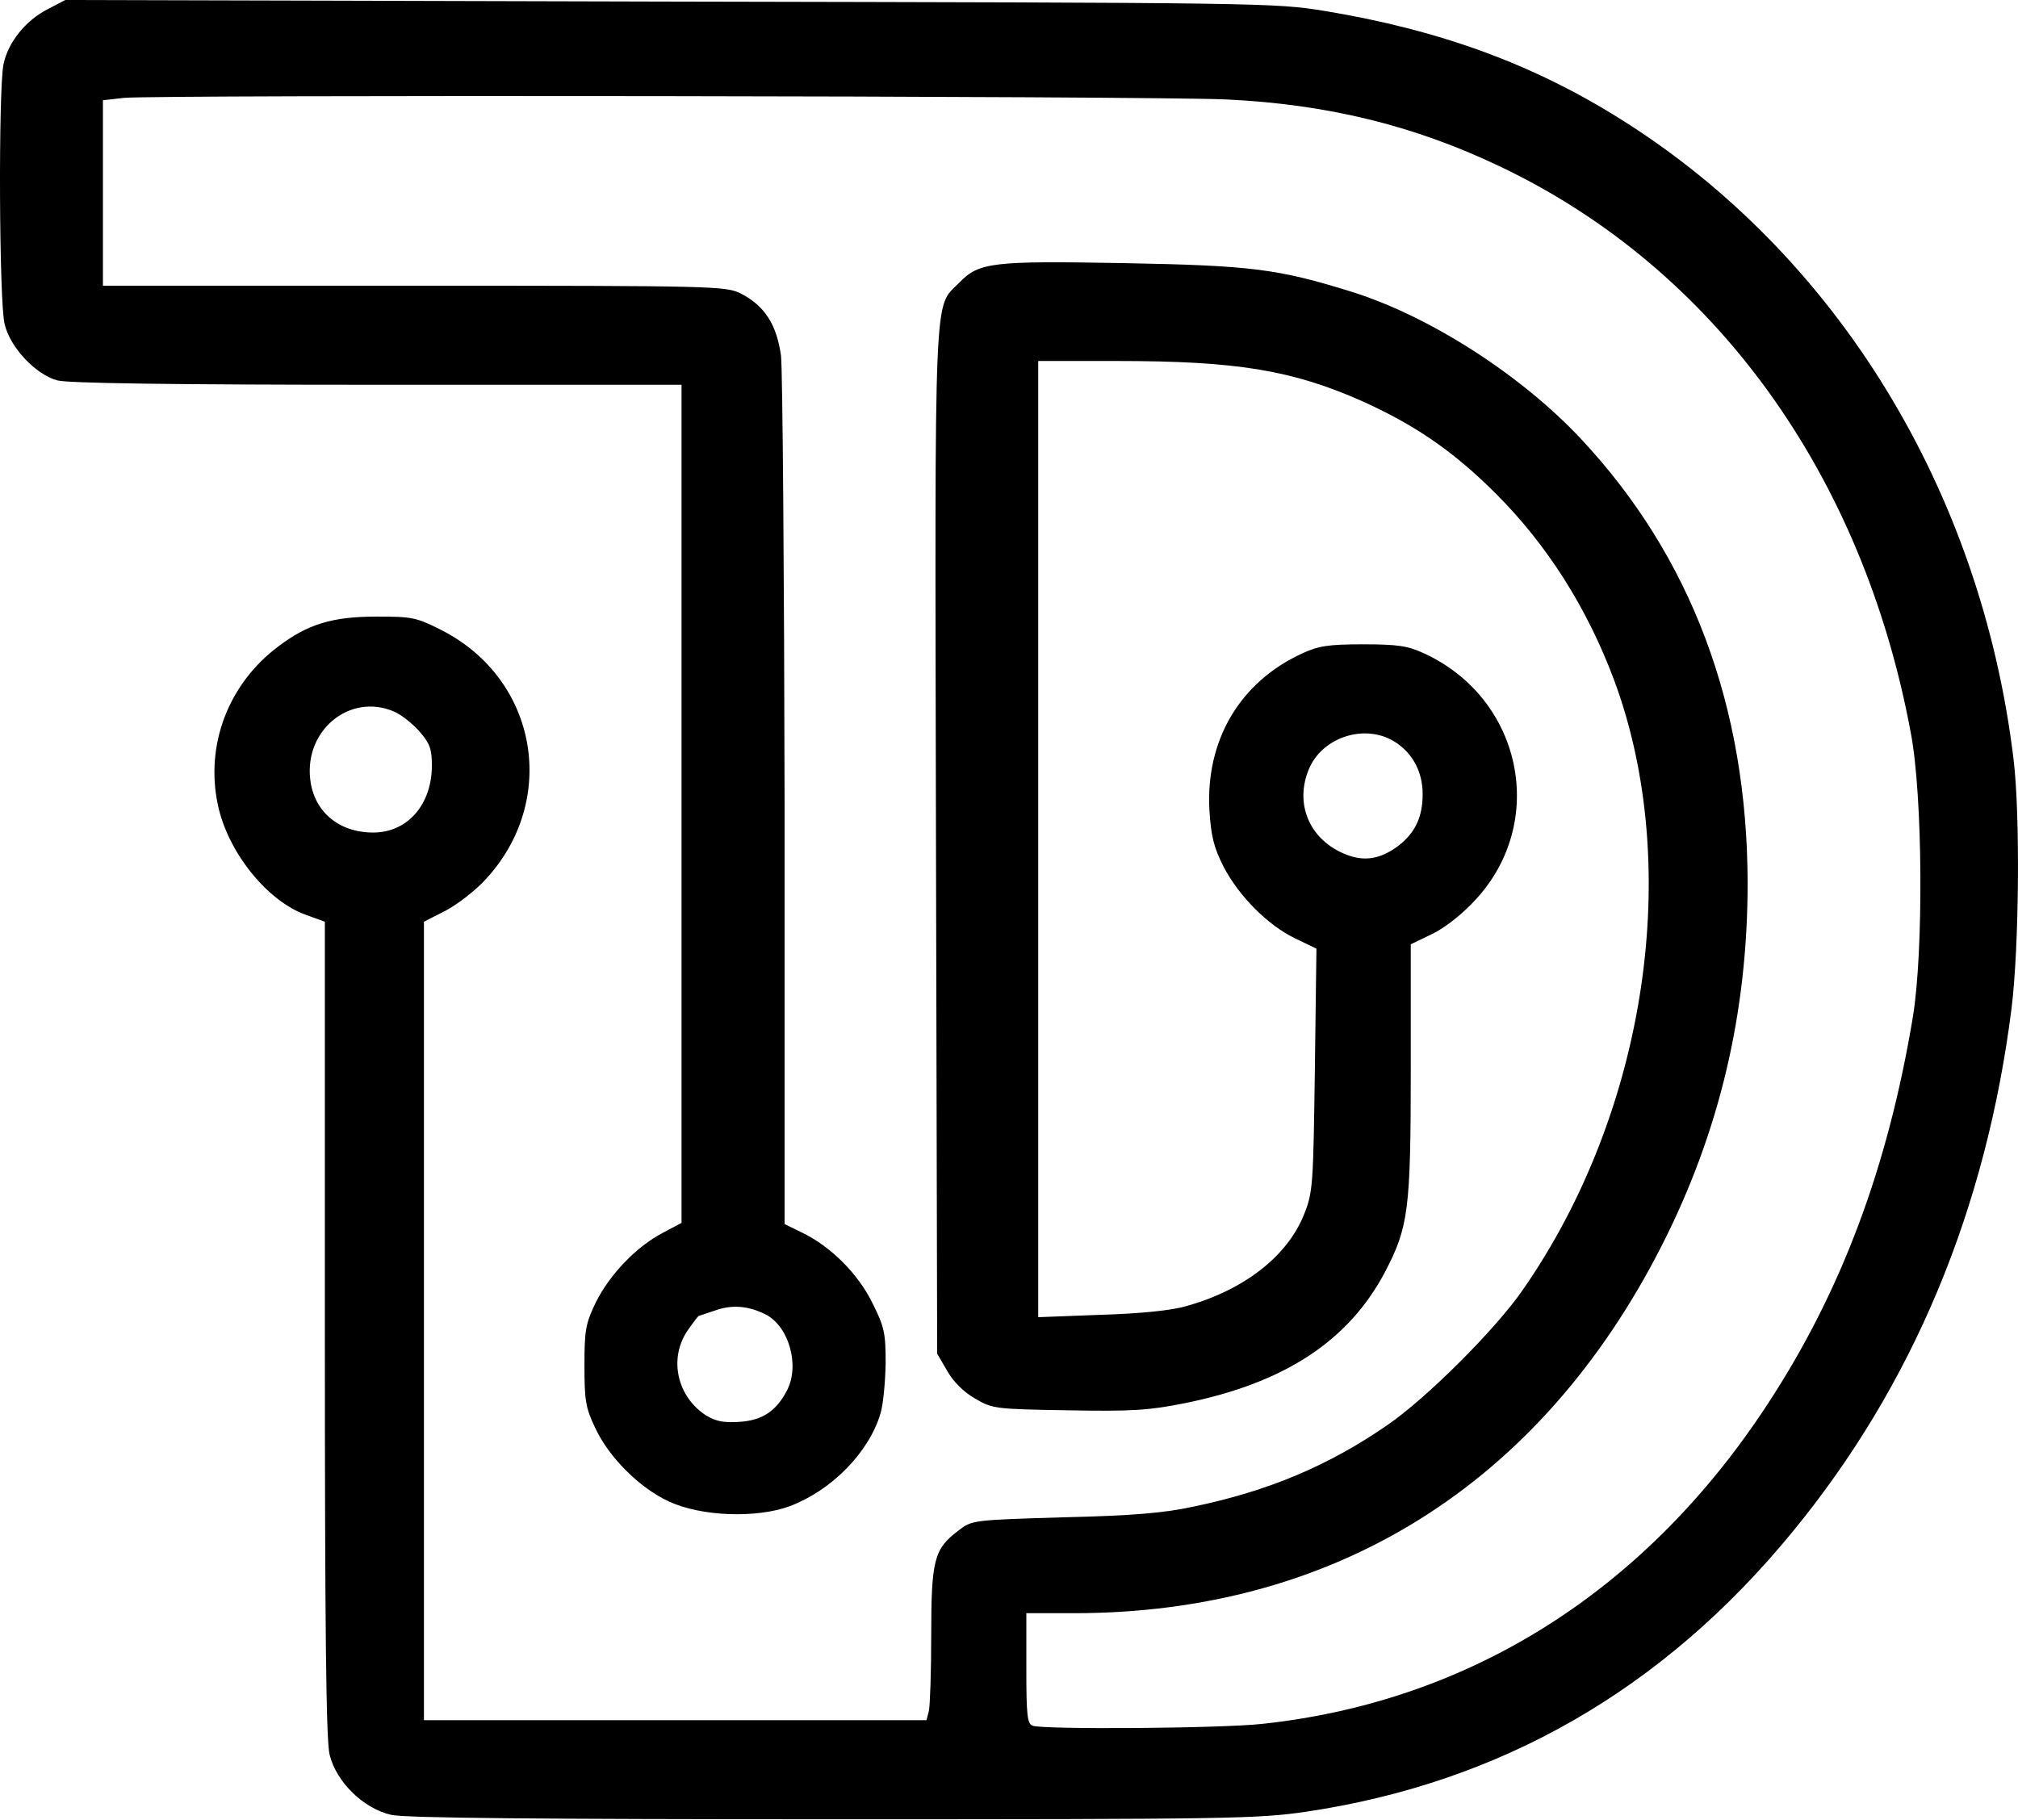
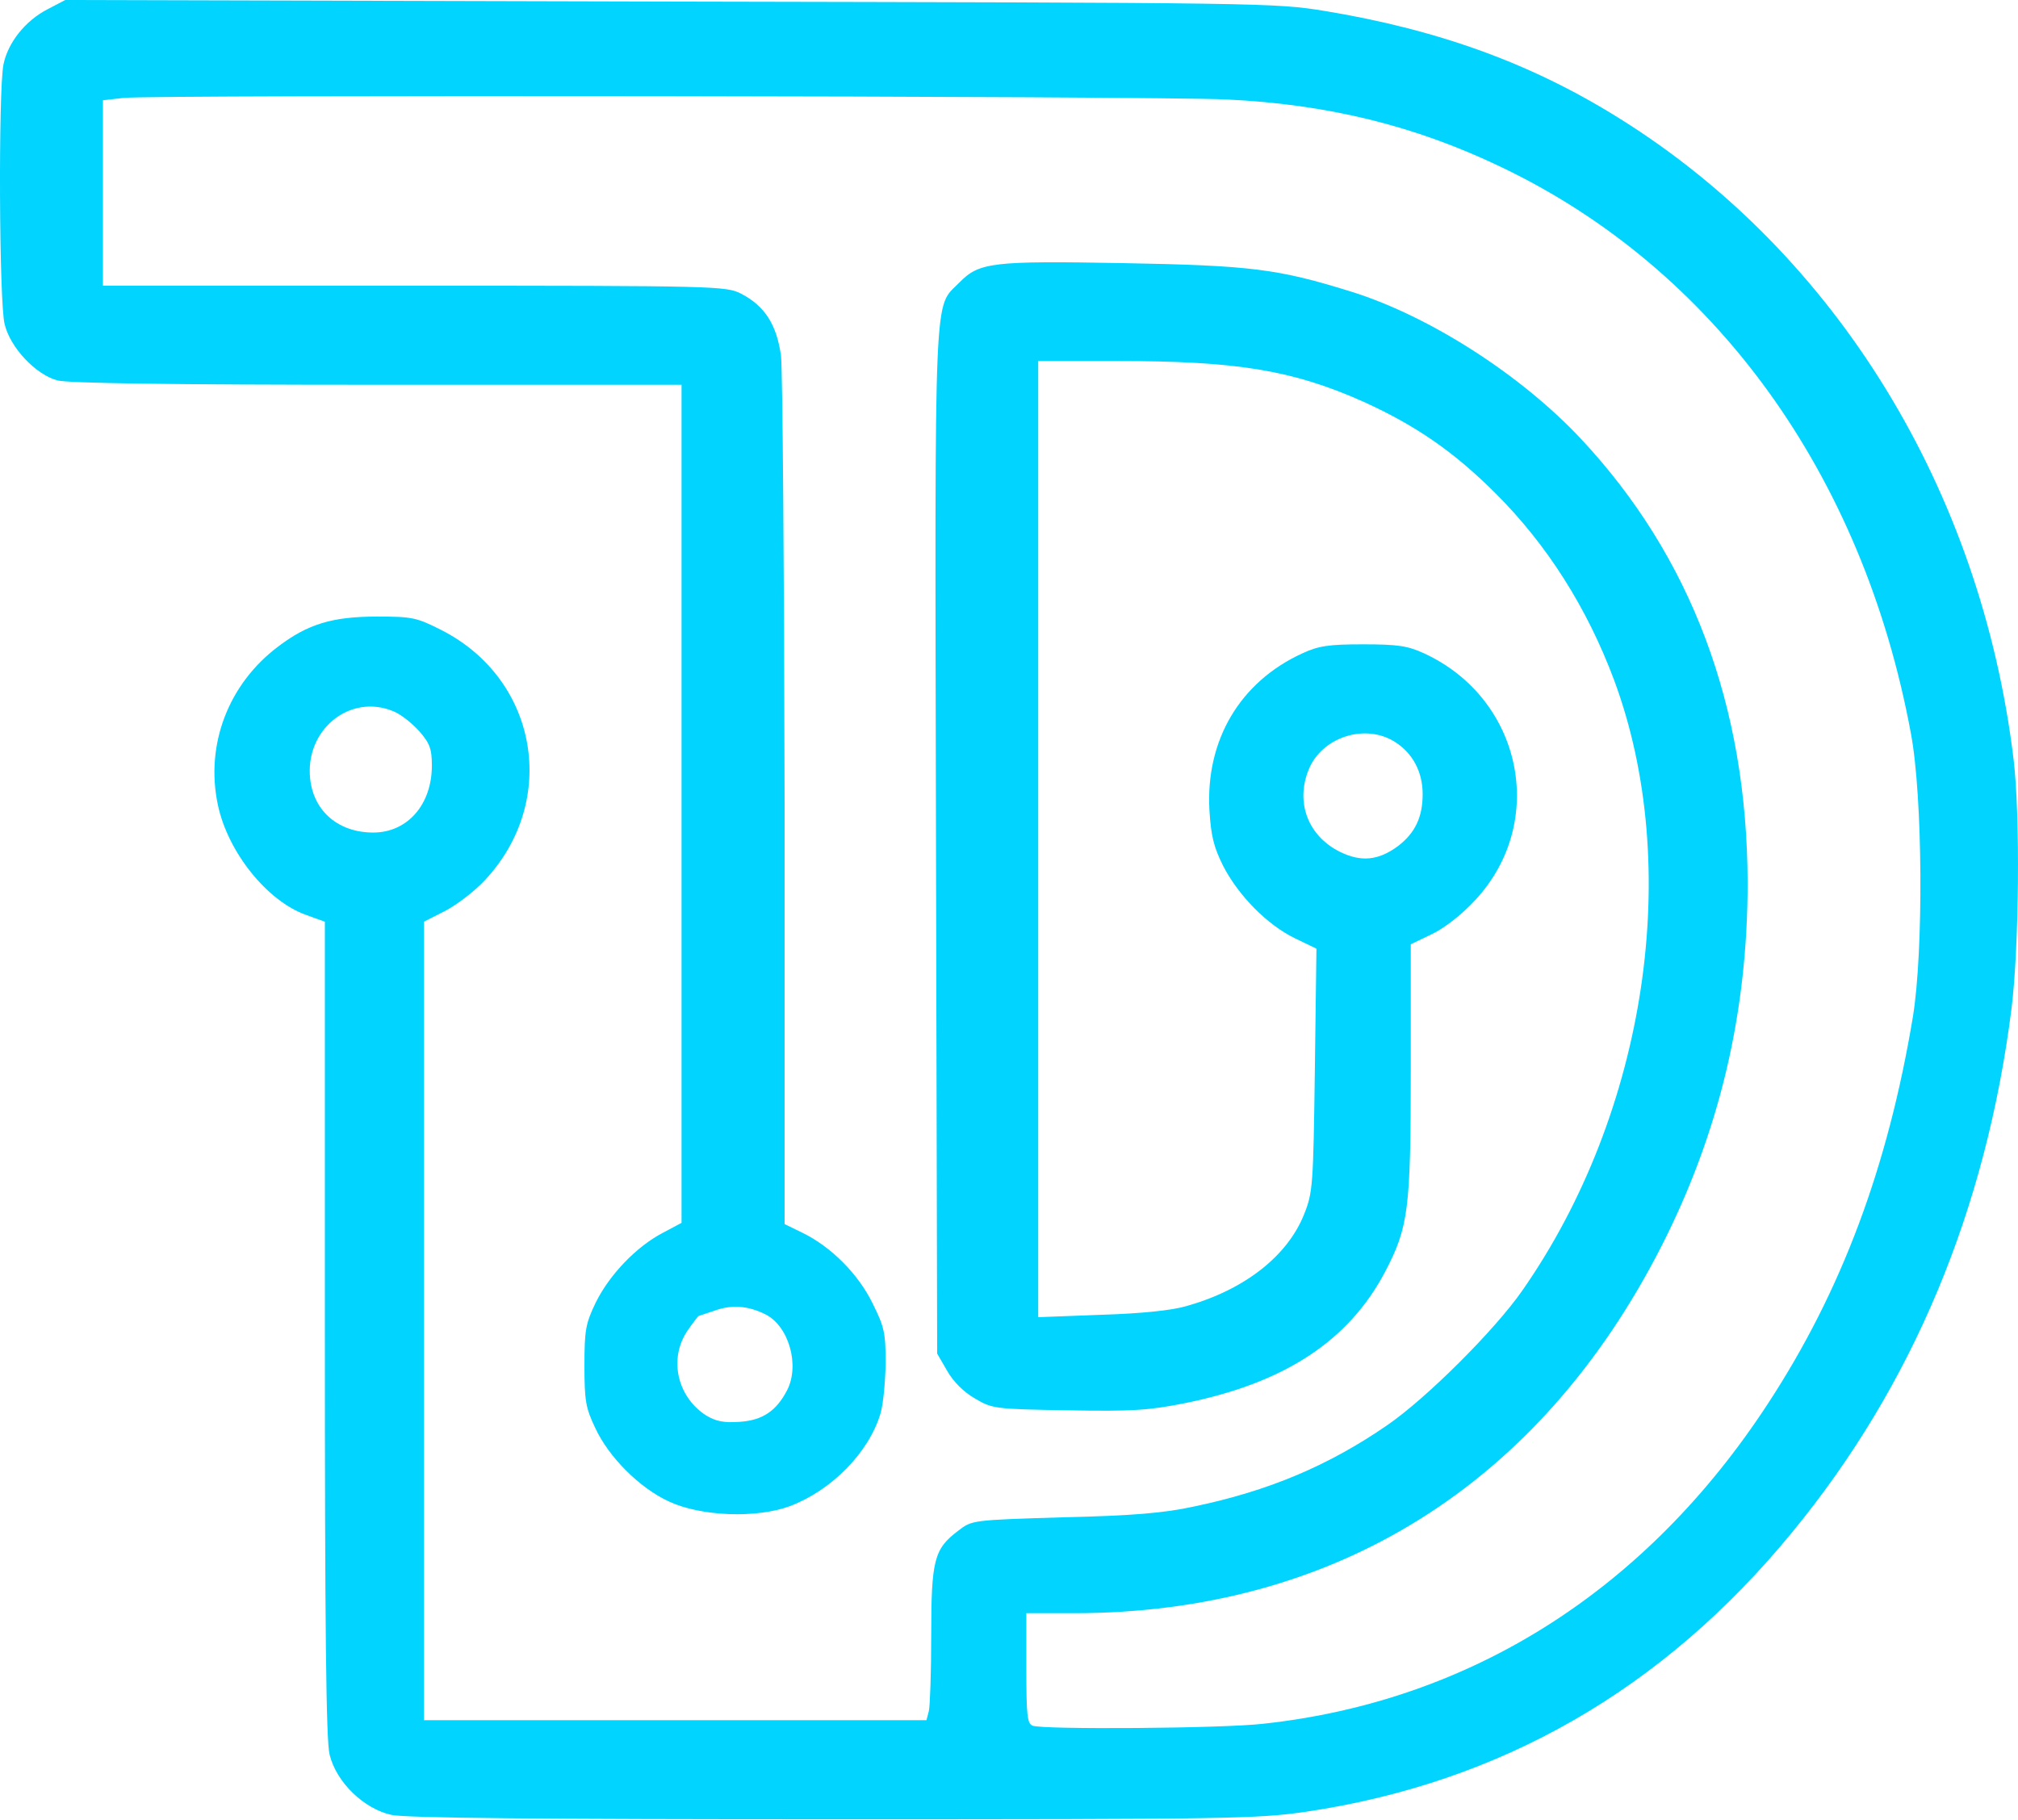
<svg xmlns="http://www.w3.org/2000/svg" version="1.0" preserveAspectRatio="xMidYMid meet" viewBox="258.03 280.9 509.19 459.1">
-   <g transform="translate(0,1024) scale(0.1,-0.1)" fill="#000000" stroke="none">
+   <g transform="translate(0,1024) scale(0.1,-0.1)" fill="#00d4ff" stroke="none">
    <path d="M2701 7408 c-57 -29 -101 -85 -112 -140 -13 -67 -11 -601 3 -655 14 -59 78 -127 133 -142 27 -7 281 -11 808 -11 l767 0 0 -1058 0 -1057 -47 -25 c-67 -35 -134 -105 -169 -175 -26 -54 -29 -70 -29 -160 0 -88 3 -107 27 -157 34 -74 112 -152 186 -186 81 -38 221 -43 305 -12 106 40 200 136 229 234 7 23 12 79 13 126 0 77 -3 92 -33 152 -36 74 -105 143 -177 178 l-45 22 0 1061 c-1 584 -5 1093 -9 1130 -11 79 -41 126 -101 157 -38 19 -60 20 -825 20 l-785 0 0 234 0 234 53 6 c75 8 2592 5 2782 -4 255 -12 475 -66 692 -170 539 -257 914 -775 1035 -1430 30 -159 32 -550 5 -715 -63 -379 -180 -692 -365 -975 -307 -471 -749 -752 -1274 -809 -103 -12 -555 -15 -582 -5 -14 5 -16 28 -16 145 l0 139 120 0 c658 0 1176 324 1483 927 146 287 217 588 217 916 -1 446 -142 823 -421 1121 -151 161 -380 308 -576 370 -189 59 -256 67 -578 73 -332 6 -364 2 -414 -49 -65 -67 -62 20 -59 -1408 l3 -1295 25 -43 c15 -27 42 -54 70 -70 44 -26 50 -27 235 -30 163 -3 205 0 295 18 252 51 413 157 505 331 59 113 65 156 65 510 l0 317 54 26 c33 16 77 51 109 86 183 197 118 508 -129 622 -41 19 -66 23 -154 23 -88 0 -113 -4 -154 -23 -157 -72 -244 -219 -234 -396 4 -65 11 -93 35 -141 39 -75 111 -148 181 -182 l54 -26 -4 -306 c-4 -291 -5 -309 -27 -364 -42 -106 -151 -191 -297 -232 -37 -11 -116 -19 -216 -22 l-158 -6 0 1207 0 1206 198 0 c304 0 444 -23 623 -103 132 -60 228 -126 334 -232 129 -129 230 -288 298 -470 175 -471 82 -1091 -231 -1540 -70 -101 -244 -274 -342 -341 -148 -102 -300 -166 -488 -205 -73 -16 -153 -23 -328 -27 -231 -7 -231 -7 -266 -34 -61 -46 -68 -74 -68 -265 0 -92 -3 -178 -6 -190 l-6 -23 -634 0 -634 0 0 1008 0 1007 55 28 c30 16 74 50 99 77 187 200 134 507 -110 631 -63 32 -74 34 -163 34 -112 0 -174 -19 -248 -75 -127 -95 -185 -249 -153 -400 25 -119 124 -243 223 -278 l47 -17 0 -1028 c0 -748 3 -1041 12 -1074 17 -70 87 -137 156 -152 37 -8 373 -11 1115 -11 997 0 1070 1 1193 19 491 73 901 308 1227 706 304 370 489 814 553 1322 19 155 22 487 5 628 -82 679 -447 1274 -991 1615 -221 139 -456 225 -745 273 -129 21 -148 21 -1655 24 l-1525 4 -44 -23z m872 -1772 c18 -7 47 -30 65 -50 27 -31 32 -45 32 -87 0 -99 -62 -169 -148 -169 -87 0 -150 53 -159 135 -14 124 100 217 210 171z m2525 -76 c46 -28 72 -76 72 -133 0 -58 -19 -98 -62 -131 -50 -37 -94 -41 -148 -14 -83 42 -113 131 -74 215 37 76 140 107 212 63z m-1586 -1446 c59 -30 87 -129 54 -192 -27 -52 -62 -75 -118 -79 -41 -3 -61 1 -86 16 -73 47 -95 143 -47 214 14 20 27 37 28 37 1 0 20 7 42 14 42 15 83 12 127 -10z" />
  </g>
</svg>
